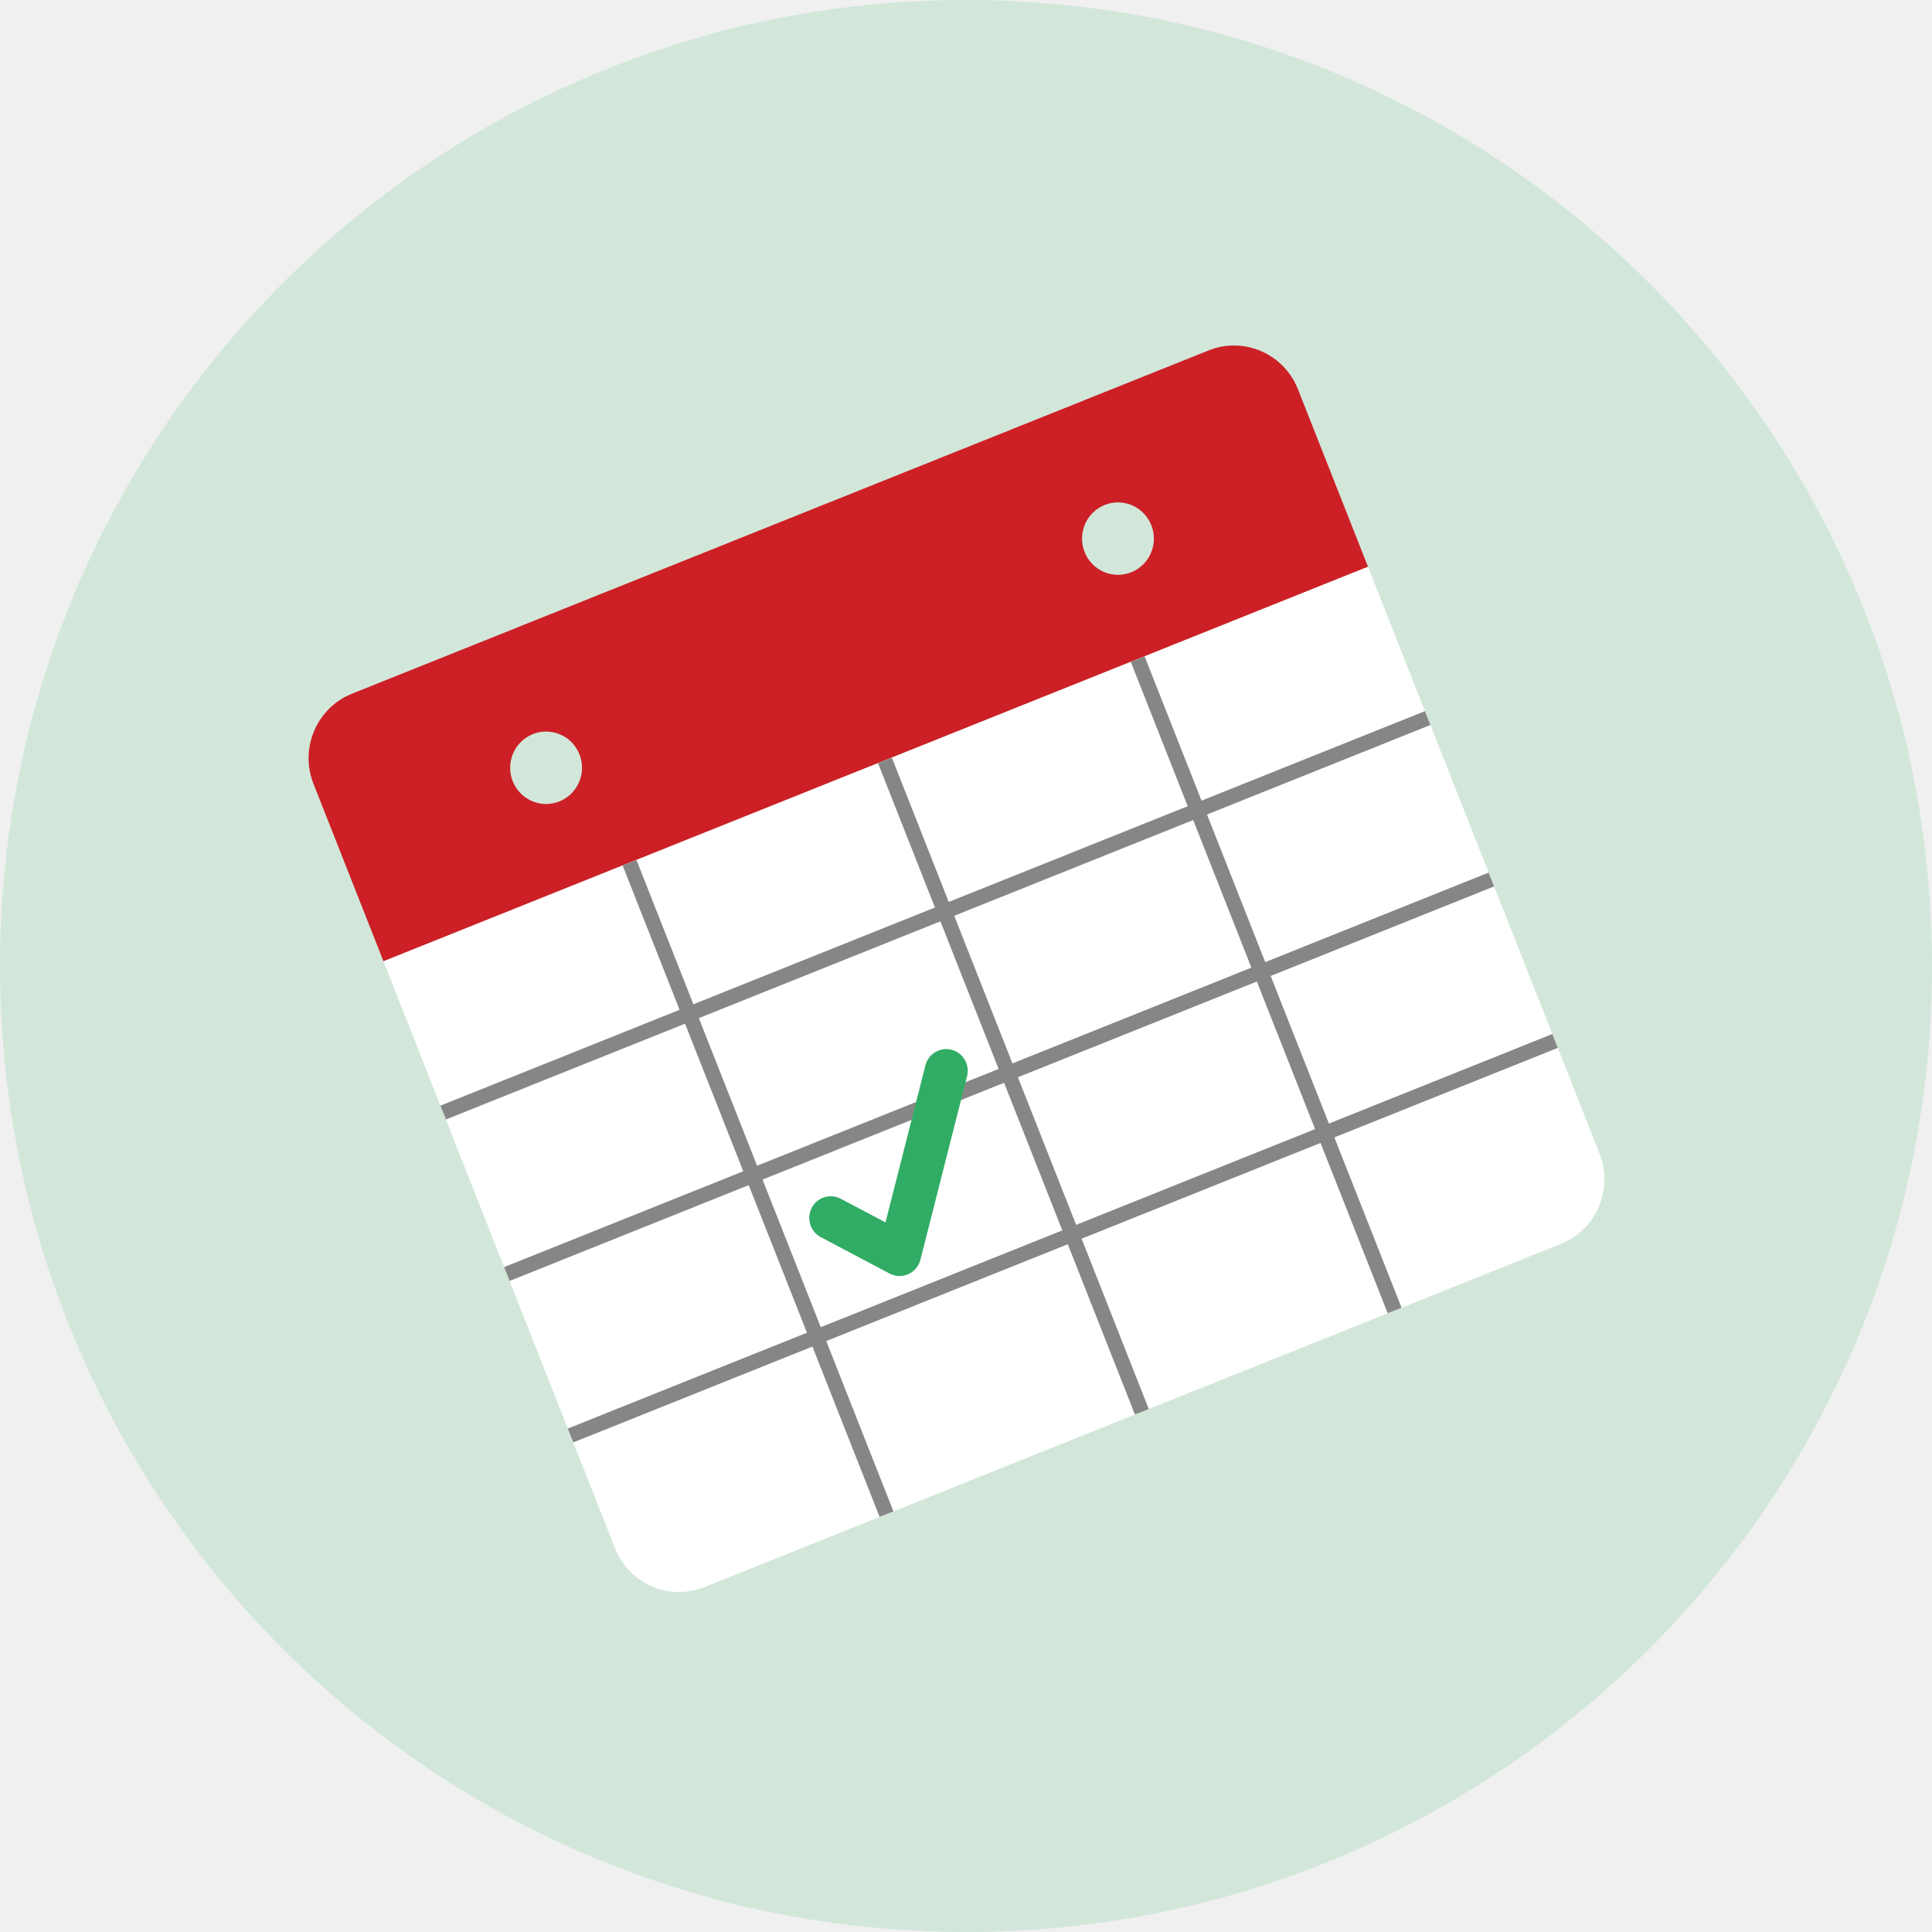
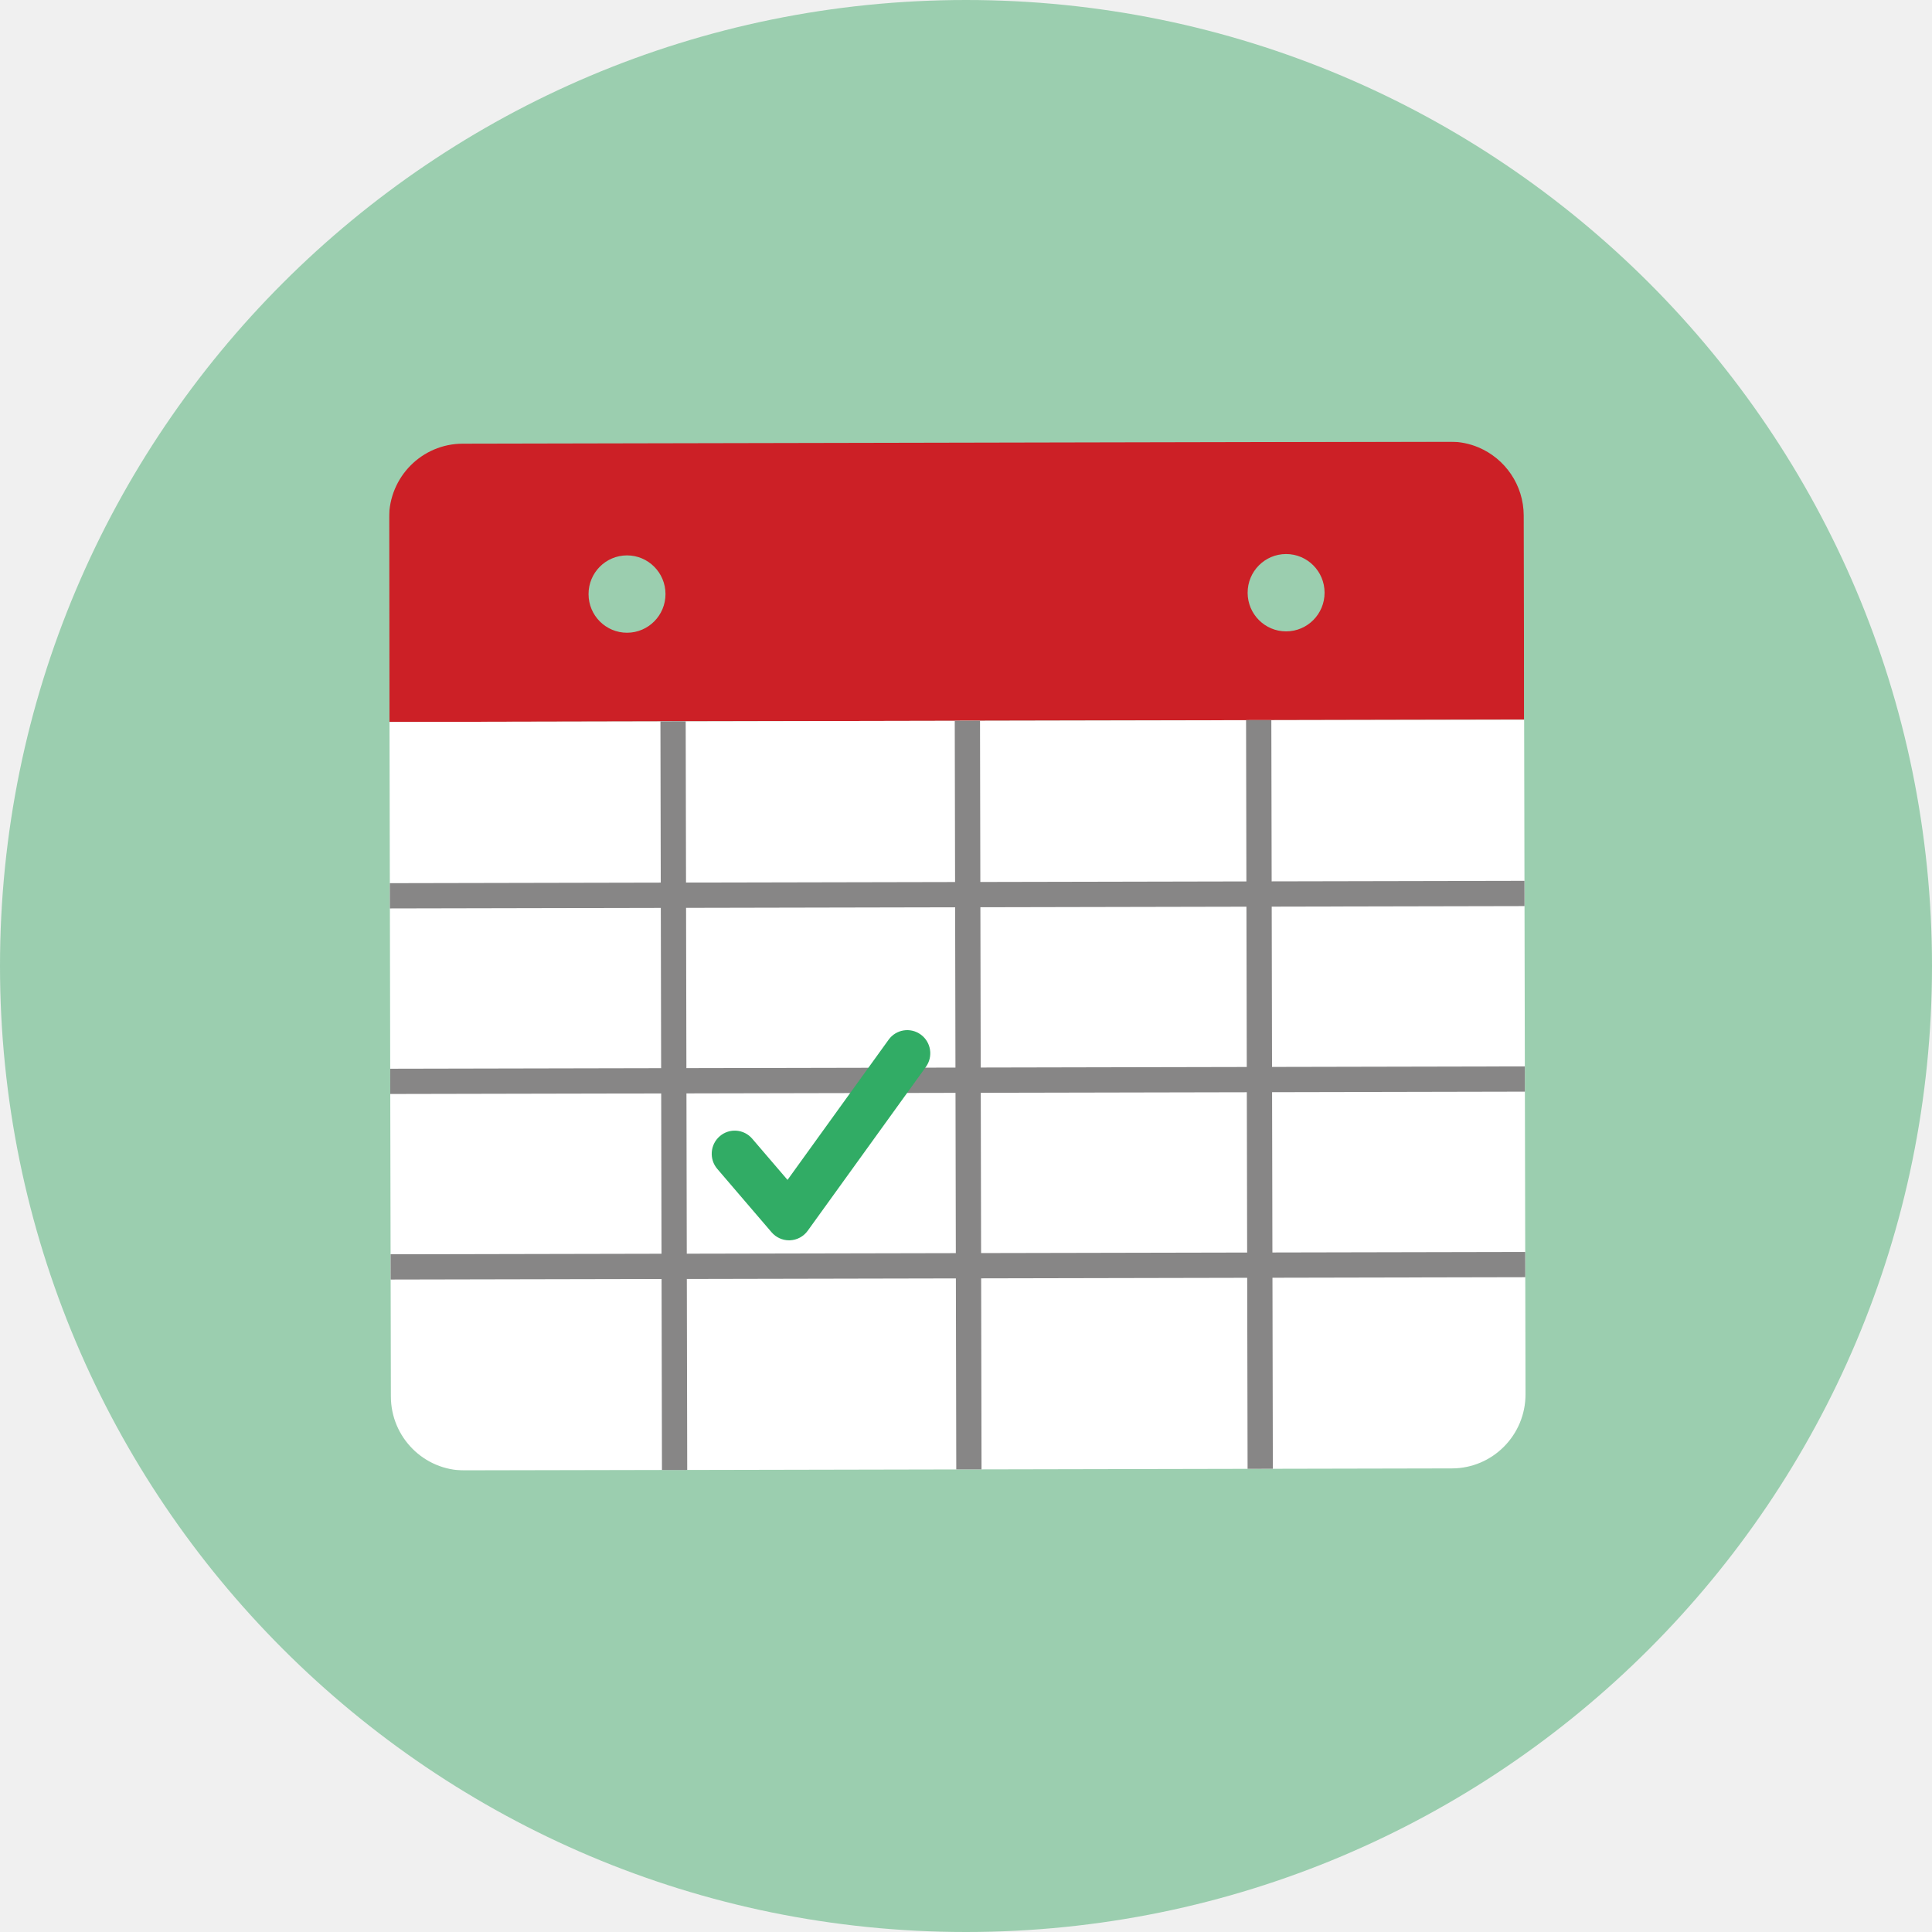
- <svg xmlns="http://www.w3.org/2000/svg" width="144px" height="144px" viewBox="0 0 144 144" version="1.1">
-   <defs />
-   <g id="Ferdige-AG" stroke="none" stroke-width="1" fill="none" fill-rule="evenodd">
-     <g id="Nytt-design_Suksess-innsendt-Copy" transform="translate(-437, -394)">
-       <g id="Group" transform="translate(437, 394)">
-         <ellipse id="Oval-Copy" fill="#D2E7DA" cx="72" cy="72" rx="72" ry="72" />
-         <g id="Planlegger-ikon-Copy" transform="translate(23, 25)">
-           <path d="M5.583,46.649 L0.364,33.419 L5.583,46.649 Z" id="Fill-68" fill="#C32026" />
-           <path d="M61.316,17.653 C59.942,18.203 58.384,17.527 57.838,16.143 C57.291,14.756 57.963,13.188 59.337,12.636 C60.711,12.086 62.268,12.763 62.814,14.148 C63.362,15.533 62.69,17.103 61.316,17.653 M18.691,34.734 C17.317,35.284 15.761,34.609 15.213,33.222 C14.668,31.838 15.338,30.268 16.713,29.717 C18.087,29.167 19.644,29.843 20.191,31.228 C20.737,32.614 20.066,34.183 18.691,34.734 M69.085,0.753 C68.419,0.738 67.738,0.855 67.081,1.119 L3.237,26.703 C0.604,27.758 -0.683,30.765 0.365,33.419 L5.583,46.65 L78.963,17.244 L73.743,4.014 C72.959,2.024 71.084,0.796 69.085,0.753" id="Fill-70" fill="#CC2026" />
-           <path d="M5.584,46.649 L11.574,61.838 L22.841,90.397 C23.888,93.051 26.871,94.347 29.505,93.292 L93.348,67.708 C95.982,66.653 97.267,63.645 96.221,60.991 L88.546,41.539 L78.963,17.243 L5.584,46.649 Z" id="Fill-72" fill="#FFFFFF" />
-           <path d="M23.922,39.3 L43.075,87.853" id="Stroke-74" stroke="#878686" stroke-width="1.11" />
-           <path d="M42.956,31.673 L62.108,80.226" id="Stroke-76" stroke="#878686" stroke-width="1.11" />
-           <path d="M61.796,24.123 L80.948,72.676" id="Stroke-78" stroke="#878686" stroke-width="1.11" />
-           <path d="M10.031,57.924 L83.411,28.519" id="Stroke-80" stroke="#878686" stroke-width="1.11" />
-           <path d="M14.778,69.958 L88.158,40.553" id="Stroke-82" stroke="#878686" stroke-width="1.11" />
-           <path d="M19.525,81.992 L92.905,52.586" id="Stroke-84" stroke="#878686" stroke-width="1.11" />
-           <path d="M44.641,69.993 C44.209,70.166 43.719,70.142 43.304,69.923 L38.176,67.209 C37.391,66.793 37.09,65.817 37.501,65.027 C37.912,64.236 38.881,63.933 39.665,64.347 L43,66.111 L45.975,54.406 C46.195,53.543 47.066,53.021 47.926,53.243 C48.783,53.465 49.3,54.344 49.08,55.208 L45.603,68.893 C45.48,69.371 45.148,69.768 44.701,69.968 C44.681,69.977 44.662,69.985 44.641,69.993" id="Fill-86" fill="#31AC65" />
+ <svg xmlns="http://www.w3.org/2000/svg" xmlns:xlink="http://www.w3.org/1999/xlink" width="144px" height="144px" viewBox="0 0 144 144" version="1.1">
+   <defs>
+     <polygon id="path-1" points="0 21.374 0 0.483 84.6 0.483 84.6 21.374 1.0185933e-14 21.374" />
+     <polygon id="path-3" points="0.031 56.035 84.703 56.035 84.703 0.072 0.031 0.072 0.031 56.035" />
+   </defs>
+   <g id="Ferdige-AT" stroke="none" stroke-width="1" fill="none" fill-rule="evenodd">
+     <g id="Nytt-design_Suksess-innsendt-Copy" transform="translate(-440, -394)">
+       <g id="Group-5" transform="translate(440, 394)">
+         <g id="Group" fill="#9BCEAF">
+           <ellipse id="Oval-Copy" cx="72" cy="72" rx="72" ry="72" />
+         </g>
+         <g id="Page-1" transform="translate(29, 32)">
+           <path d="M0.031,21.809 L0,6.604 L0.031,21.809 Z" id="Fill-1" fill="#C32026" />
+           <g id="Group-22" transform="translate(0, 0.435602)">
+             <g id="Group-4">
+               <mask id="mask-2" fill="white">
+                 <use xlink:href="#path-1" />
+               </mask>
+               <g id="Clip-3" />
+               <path d="M66.865,14.624 C65.281,14.627 63.994,13.34 63.991,11.748 C63.988,10.156 65.269,8.862 66.853,8.859 C68.437,8.856 69.724,10.144 69.726,11.736 C69.73,13.328 68.449,14.62 66.865,14.624 M17.74,14.725 C16.156,14.728 14.869,13.441 14.867,11.849 C14.863,10.257 16.144,8.963 17.728,8.96 C19.312,8.957 20.599,10.245 20.602,11.837 C20.606,13.429 19.324,14.721 17.74,14.725 M81.203,0.913 C80.545,0.634 79.822,0.482 79.064,0.483 L5.484,0.634 C2.449,0.641 -0.006,3.118 -9.13978494e-05,6.169 L0.031,21.374 L84.6,21.199 L84.569,5.994 C84.565,3.707 83.177,1.748 81.203,0.913" id="Fill-2" fill="#CC2026" mask="url(#mask-2)" />
+             </g>
+             <g id="Group-7" transform="translate(0, 21.12791)">
+               <mask id="mask-4" fill="white">
+                 <use xlink:href="#path-3" />
+               </mask>
+               <g id="Clip-6" />
+               <path d="M0.031,0.245 L0.067,17.701 L0.134,50.523 C0.139,53.573 2.605,56.041 5.639,56.035 L79.219,55.883 C82.254,55.877 84.709,53.399 84.703,50.35 L84.657,27.993 L84.601,0.072 L0.031,0.245 Z" id="Fill-5" fill="#FFFFFF" mask="url(#mask-4)" />
+             </g>
+             <path d="M21.166,21.33 L21.28,77.131" id="Stroke-8" stroke="#878686" stroke-width="1.883" />
+             <path d="M43.103,21.285 L43.216,77.085" id="Stroke-10" stroke="#878686" stroke-width="1.883" />
+             <path d="M64.816,21.24 L64.929,77.041" id="Stroke-12" stroke="#878686" stroke-width="1.883" />
+             <path d="M0.057,34.332 L84.627,34.158" id="Stroke-14" stroke="#878686" stroke-width="1.883" />
+             <path d="M0.086,48.162 L84.655,47.988" id="Stroke-16" stroke="#878686" stroke-width="1.883" />
+             <path d="M0.114,61.992 L84.683,61.818" id="Stroke-18" stroke="#878686" stroke-width="1.883" />
+             <path d="M29.816,60.011 C29.316,60.012 28.839,59.794 28.511,59.412 L24.462,54.687 C23.845,53.965 23.925,52.875 24.644,52.254 C25.361,51.631 26.446,51.713 27.065,52.435 L29.697,55.507 L37.232,45.058 C37.787,44.287 38.859,44.114 39.628,44.674 C40.397,45.233 40.567,46.312 40.011,47.083 L31.202,59.298 C30.894,59.725 30.408,59.987 29.884,60.009 C29.861,60.01 29.838,60.011 29.816,60.011" id="Fill-20" fill="#31AC65" />
+           </g>
        </g>
      </g>
    </g>
  </g>
</svg>
